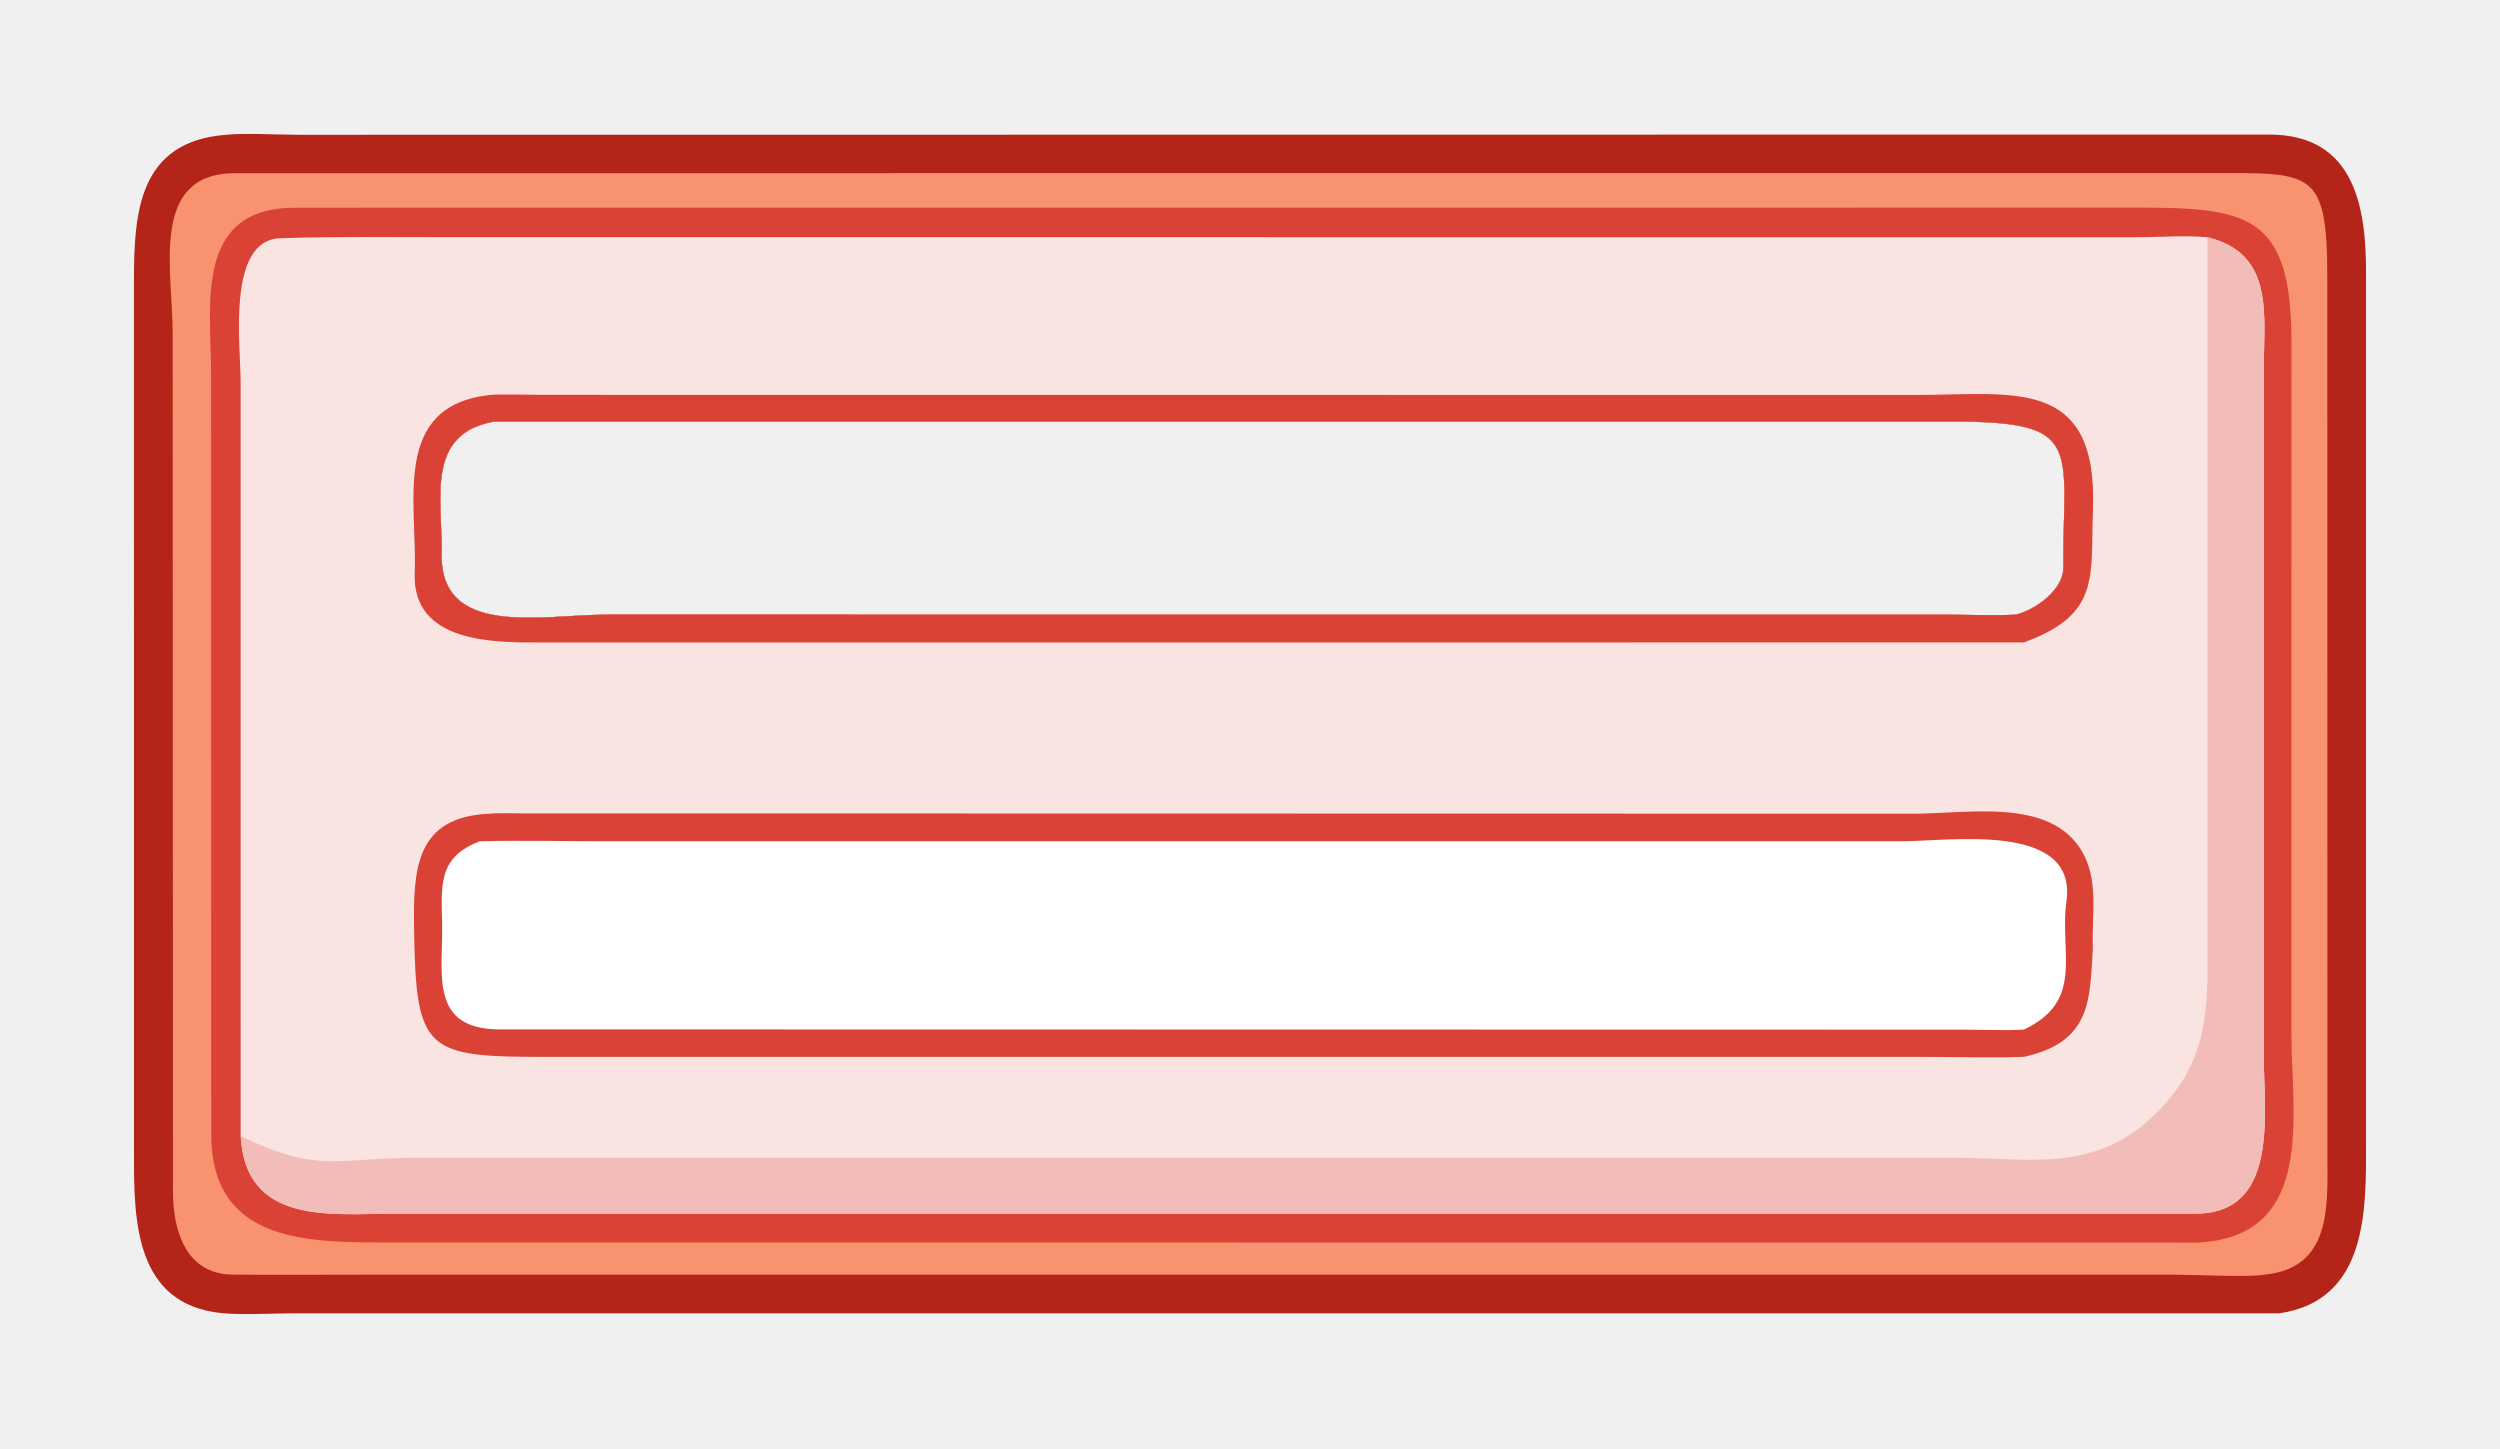
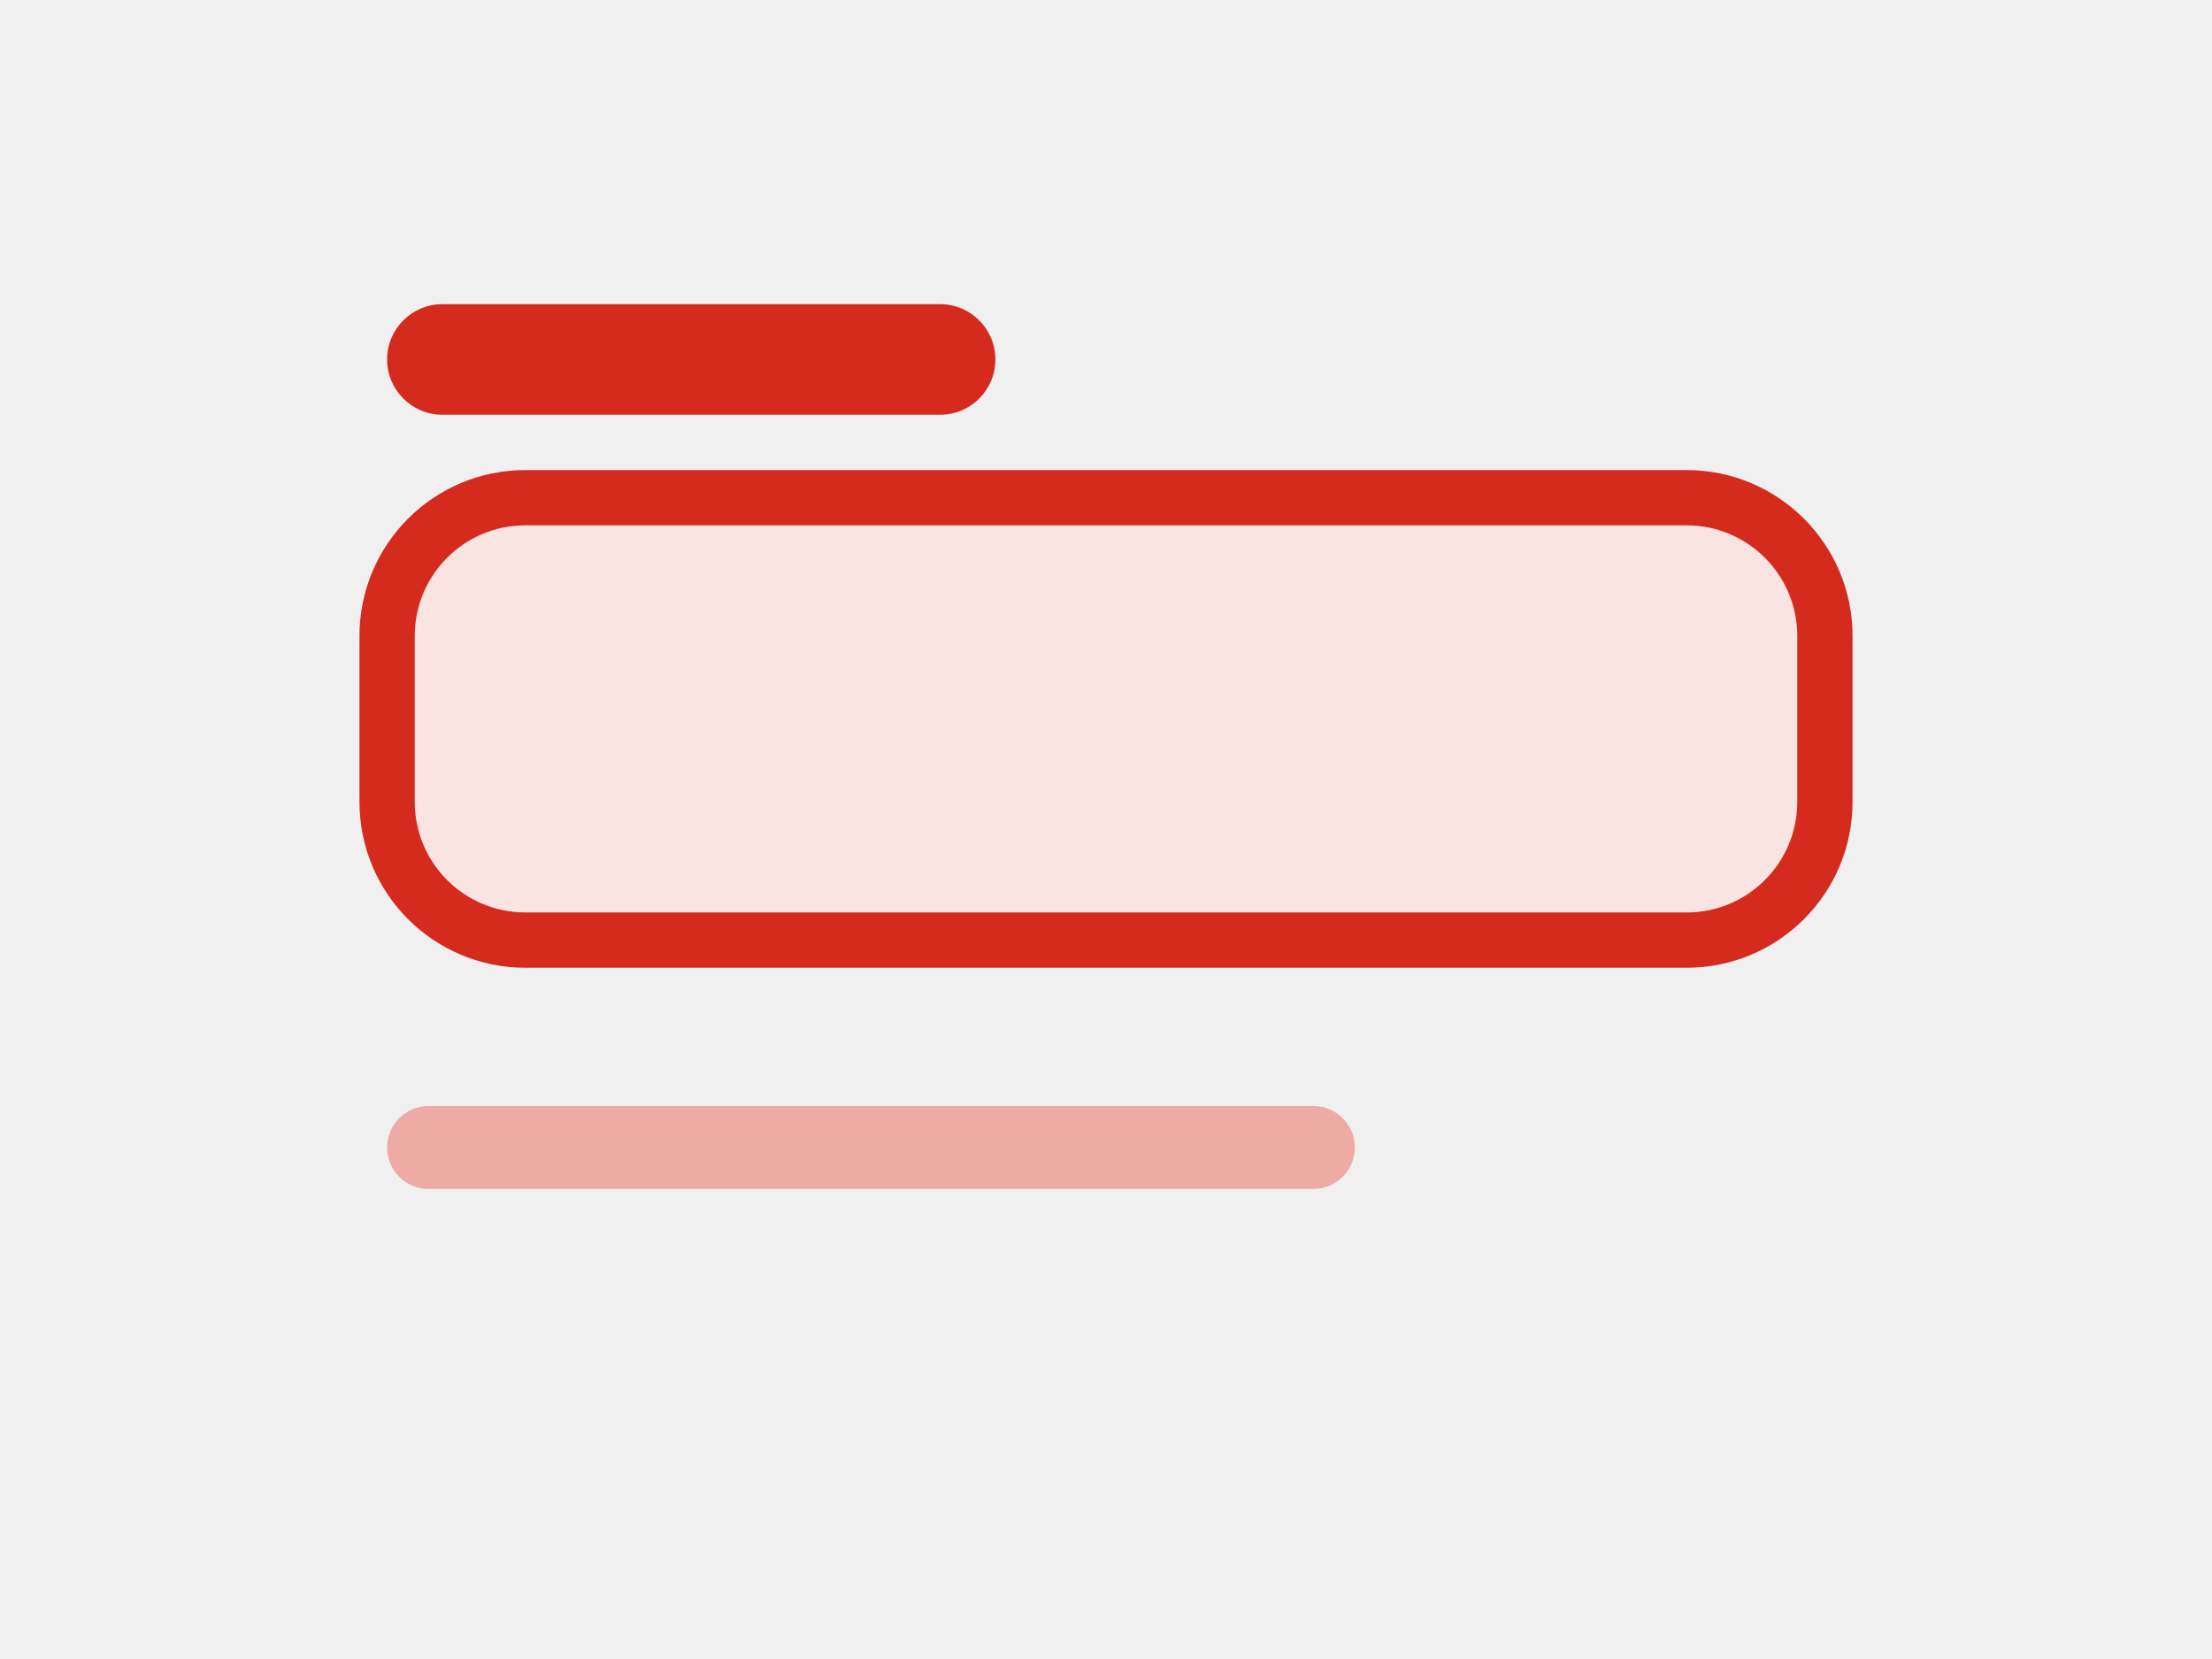
- <svg xmlns="http://www.w3.org/2000/svg" viewBox="33.54 140.61 512.13 296.63">
-   <path fill="#B42419" transform="matrix(1.13086 0 0 1.13086 -0.000488281 0)" d="M70.683 148.748C73.958 148.408 80.106 148.757 83.786 148.753L440.787 148.716C456.379 148.748 458.267 162.2 458.263 173.809L458.265 331.241C458.281 343.367 458.632 359.891 442.562 362.242L82.348 362.251C78.459 362.261 73.63 362.564 69.909 362.21C53.958 360.693 53.93 345.12 53.929 333.457L53.922 175.335C53.917 162.752 54.783 149.946 70.683 148.748ZM394.814 235.675C398.482 234.793 403.436 231.079 403.419 227.248C403.319 205.206 407.293 200.712 383.495 200.707L119.15 200.711C106.97 202.882 109.672 214.142 109.68 224.122C108.945 240.066 127.751 235.676 139.615 235.676L382.528 235.688C386.071 235.693 391.386 235.874 394.814 235.675Z" />
-   <path fill="#F9926F" transform="matrix(1.13086 0 0 1.13086 -0.000488281 0)" d="M72.133 155.71L429.804 155.703C448.568 155.673 451.242 154.871 451.244 174.925L451.264 333.813C451.321 343.178 451.873 354.189 439.72 355.245C437.266 355.745 426.603 355.247 423.452 355.241L95.472 355.246C87.593 355.247 79.641 355.312 71.767 355.232C63.507 355.148 61.058 347.583 60.998 340.501L60.937 184.698C60.937 173.299 56.704 155.802 72.133 155.71ZM394.814 235.675C398.482 234.793 403.436 231.079 403.419 227.248C403.319 205.206 407.293 200.712 383.495 200.707L119.15 200.711C106.97 202.882 109.672 214.142 109.68 224.122C108.945 240.066 127.751 235.676 139.615 235.676L382.528 235.688C386.071 235.693 391.386 235.874 394.814 235.675Z" />
-   <path fill="#DA4236" transform="matrix(1.13086 0 0 1.13086 -0.000488281 0)" d="M83.15 161.964L416.736 161.949C436.905 161.932 444.655 163.281 444.751 185.966L444.739 311.343C444.75 326.339 449.145 347.917 428.333 349.402C426.926 349.501 425.185 349.42 423.74 349.421L100.919 349.408C86.029 349.405 67.976 349.845 67.919 329.851L67.905 192.447C67.907 179.61 64.665 161.972 83.15 161.964ZM394.814 235.675C398.482 234.793 403.436 231.079 403.419 227.248C403.319 205.206 407.293 200.712 383.495 200.707L119.15 200.711C106.97 202.882 109.672 214.142 109.68 224.122C108.945 240.066 127.751 235.676 139.615 235.676L382.528 235.688C386.071 235.693 391.386 235.874 394.814 235.675Z" />
-   <path fill="#FAE4E2" transform="matrix(1.13086 0 0 1.13086 -0.000488281 0)" d="M73.254 330.135L73.249 193.554C73.249 186.935 70.681 167.817 80.402 167.498C90.527 167.164 100.75 167.304 110.88 167.308L416.897 167.319C420.948 167.306 425.615 166.94 429.516 167.313C441.752 170.256 439.739 181.47 439.733 191.296L439.729 315.369C439.74 326.098 442.664 344.326 427.135 344.19L100.736 344.207C89.478 344.205 74.155 346.256 73.254 330.135ZM394.814 235.675C398.482 234.793 403.436 231.079 403.419 227.248C403.319 205.206 407.293 200.712 383.495 200.707L119.15 200.711C106.97 202.882 109.672 214.142 109.68 224.122C108.945 240.066 127.751 235.676 139.615 235.676L382.528 235.688C386.071 235.693 391.386 235.874 394.814 235.675Z" />
-   <path fill="#F2BDB9" transform="matrix(1.13086 0 0 1.13086 -0.000488281 0)" d="M429.516 167.313C441.752 170.256 439.739 181.47 439.733 191.296L439.729 315.369C439.74 326.098 442.664 344.326 427.135 344.19L100.736 344.207C89.478 344.205 74.155 346.256 73.254 330.135C87.79 337.087 90.064 333.983 106.415 334.055L383.904 334.064C397.979 334.155 409.295 336.88 420.335 325.895C430.492 315.79 429.532 305.708 429.522 292.598L429.516 167.313Z" />
-   <path fill="#DA4236" transform="matrix(1.13086 0 0 1.13086 -0.000488281 0)" d="M118.427 195.883C120.002 195.71 125.783 195.858 127.608 195.861L376.863 195.882C394.28 195.878 409.726 192.447 408.791 216.719C408.327 228.758 410.275 235.62 396.282 240.711L127.356 240.722C119.183 240.721 104.272 240.857 104.782 228.097C105.286 215.463 100.457 197.835 118.427 195.883ZM394.814 235.675C398.482 234.793 403.436 231.079 403.419 227.248C403.319 205.206 407.293 200.712 383.495 200.707L119.15 200.711C106.97 202.882 109.672 214.142 109.68 224.122C108.945 240.066 127.751 235.676 139.615 235.676L382.528 235.688C386.071 235.693 391.386 235.874 394.814 235.675Z" />
-   <path fill="#DA4236" transform="matrix(1.13086 0 0 1.13086 -0.000488281 0)" d="M118.427 271.735C119.252 271.576 123.391 271.678 124.435 271.686L376.309 271.737C386.282 271.734 400.847 268.827 406.687 278.368C409.937 283.678 408.545 290.129 408.771 296.069C408.215 305.412 408.566 313.079 396.282 315.785C390.681 315.989 383.708 315.789 377.998 315.788L128.92 315.789C106.764 315.82 105.008 314.955 104.672 292.782C104.506 281.847 104.857 272.263 118.427 271.735Z" />
-   <path fill="white" transform="matrix(1.13086 0 0 1.13086 -0.000488281 0)" d="M116.588 276.731C123.958 276.549 132.136 276.728 139.561 276.73L374.352 276.727C382.792 276.727 405.976 273.127 403.991 287.578C402.694 297.021 407.355 305.605 396.282 310.845C393.565 311.038 388.732 310.862 385.817 310.859L120.088 310.808C107.379 310.767 109.907 300.709 109.75 291.762C109.63 284.891 108.87 279.642 116.588 276.731Z" />
+ <svg xmlns="http://www.w3.org/2000/svg" viewBox="0 0 160 120" role="img" aria-hidden="true">
+   <rect x="28" y="22" width="44" height="8" rx="4" fill="#D52B1E" />
+   <rect x="28" y="36" width="104" height="32" rx="10" fill="#FAE4E2" stroke="#D52B1E" stroke-width="4" />
+   <rect x="28" y="80" width="70" height="6" rx="3" fill="#EEABA6" />
</svg>
